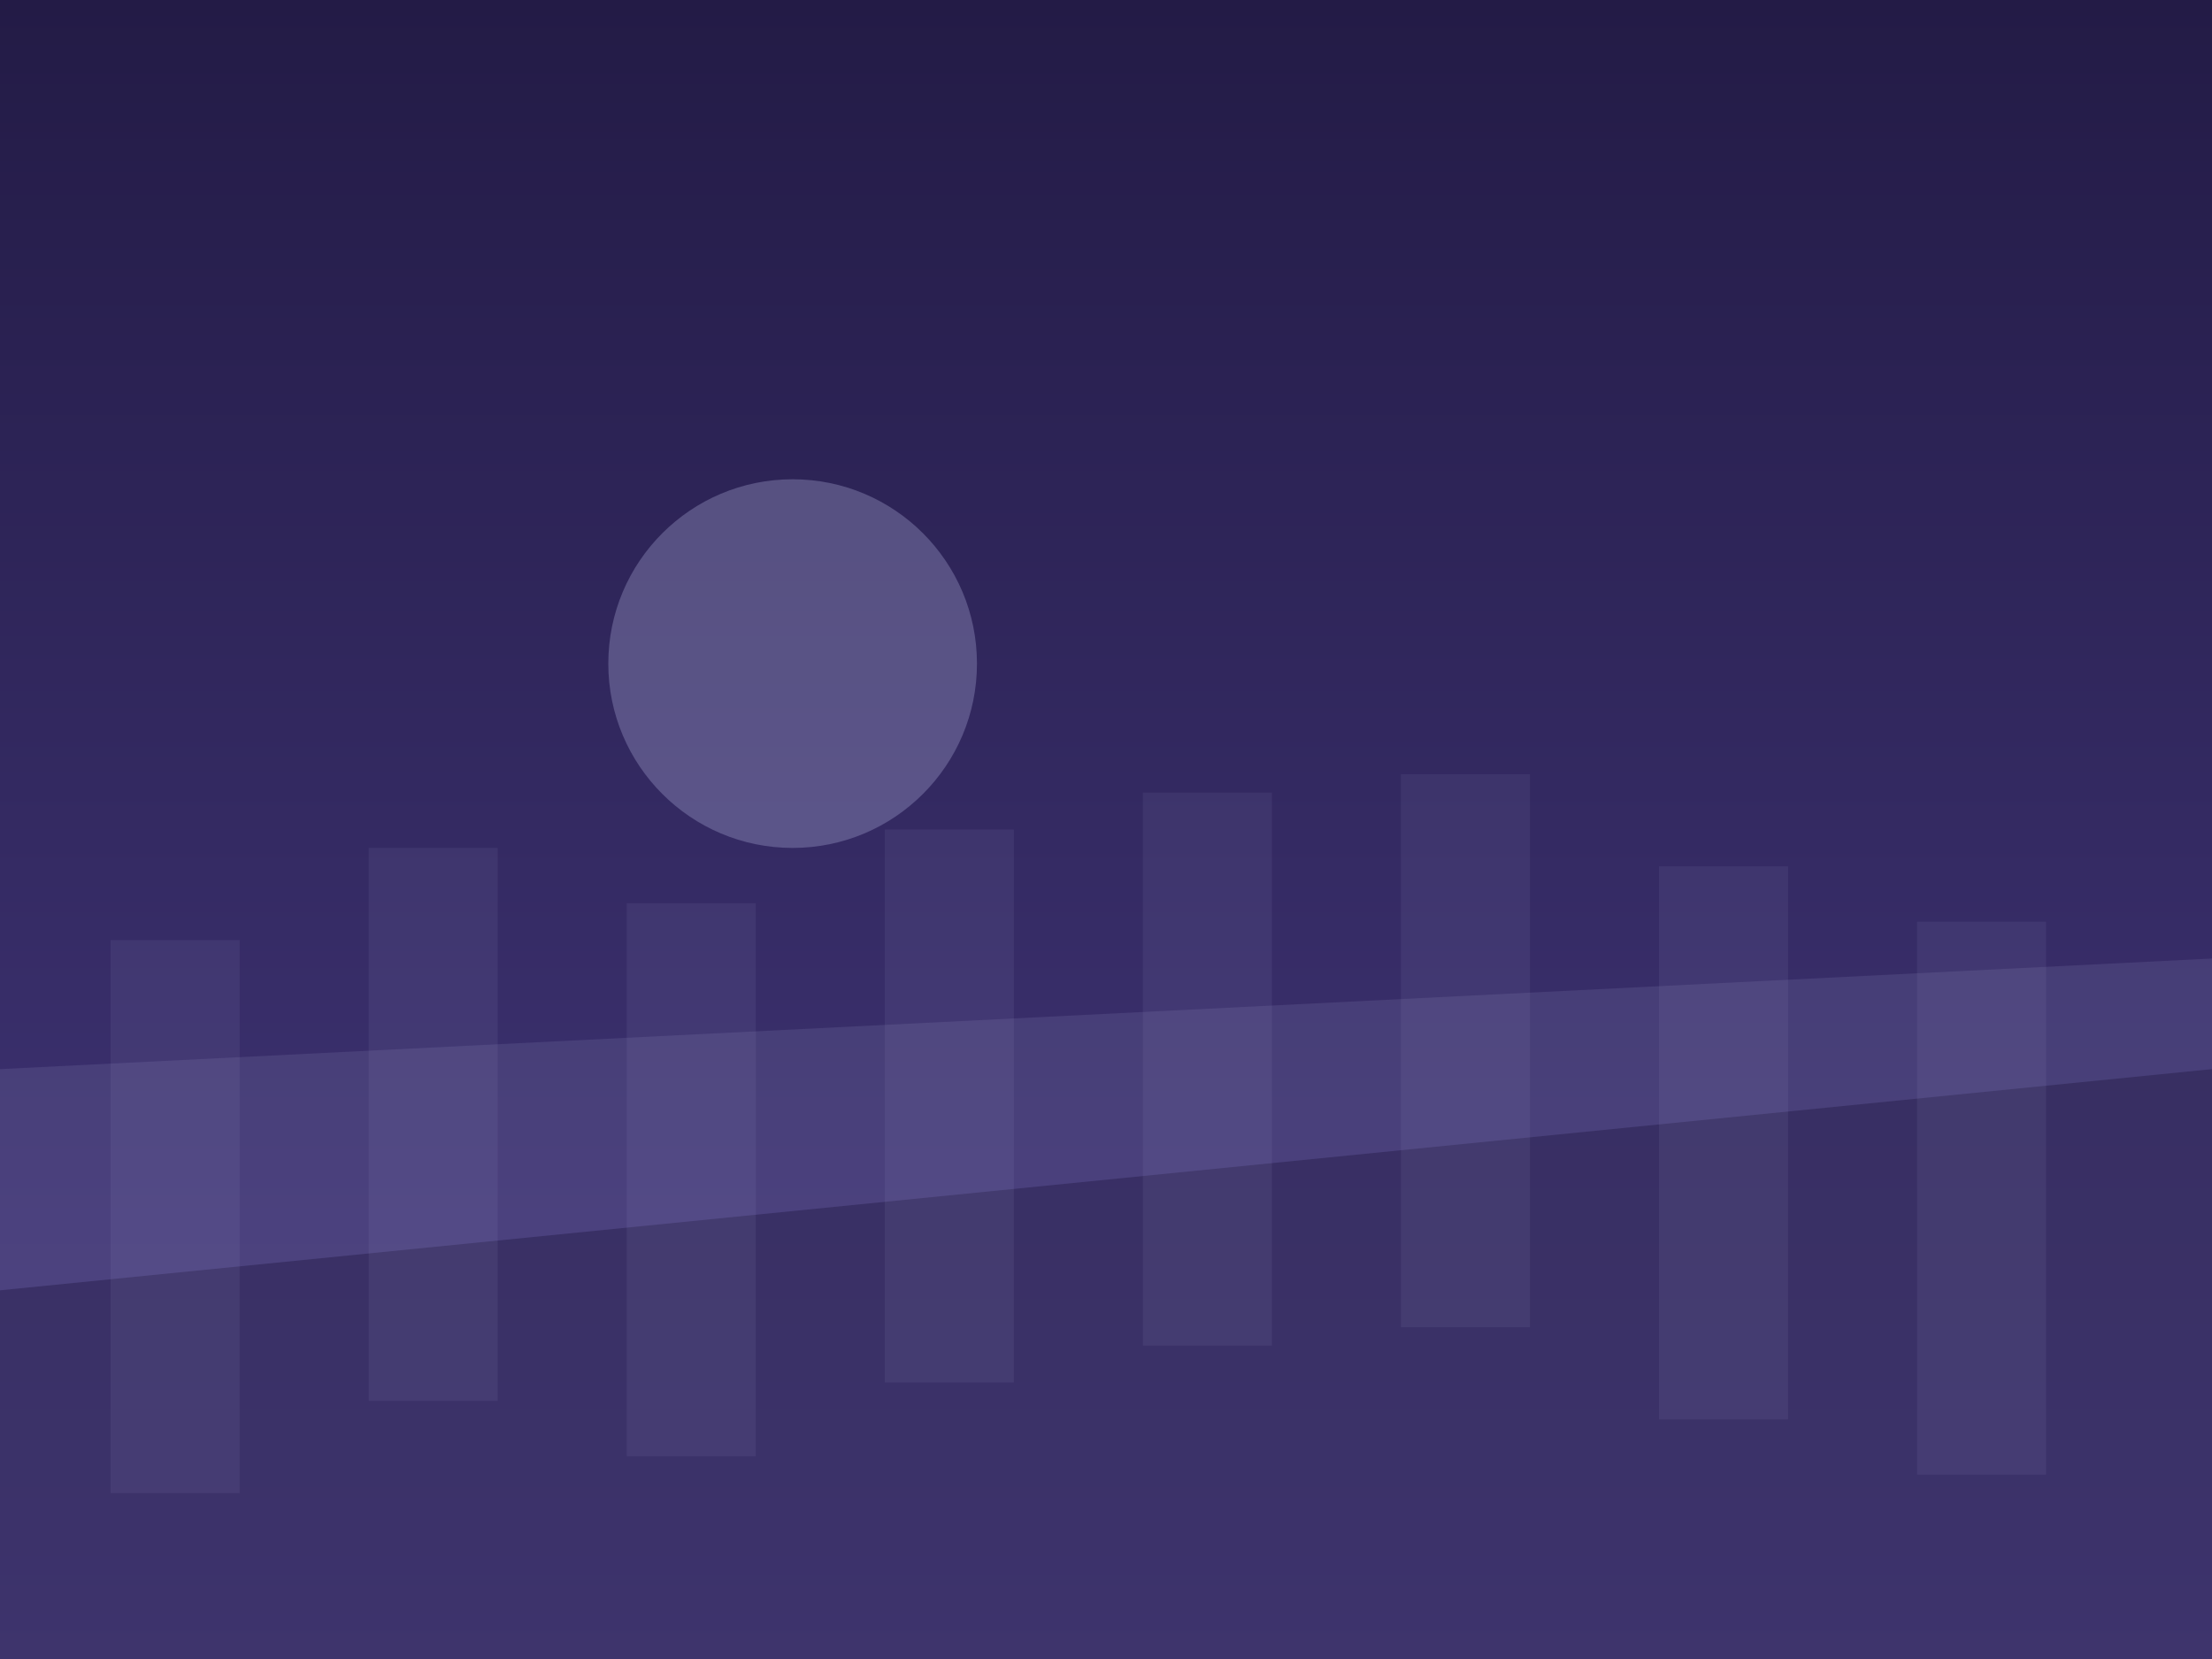
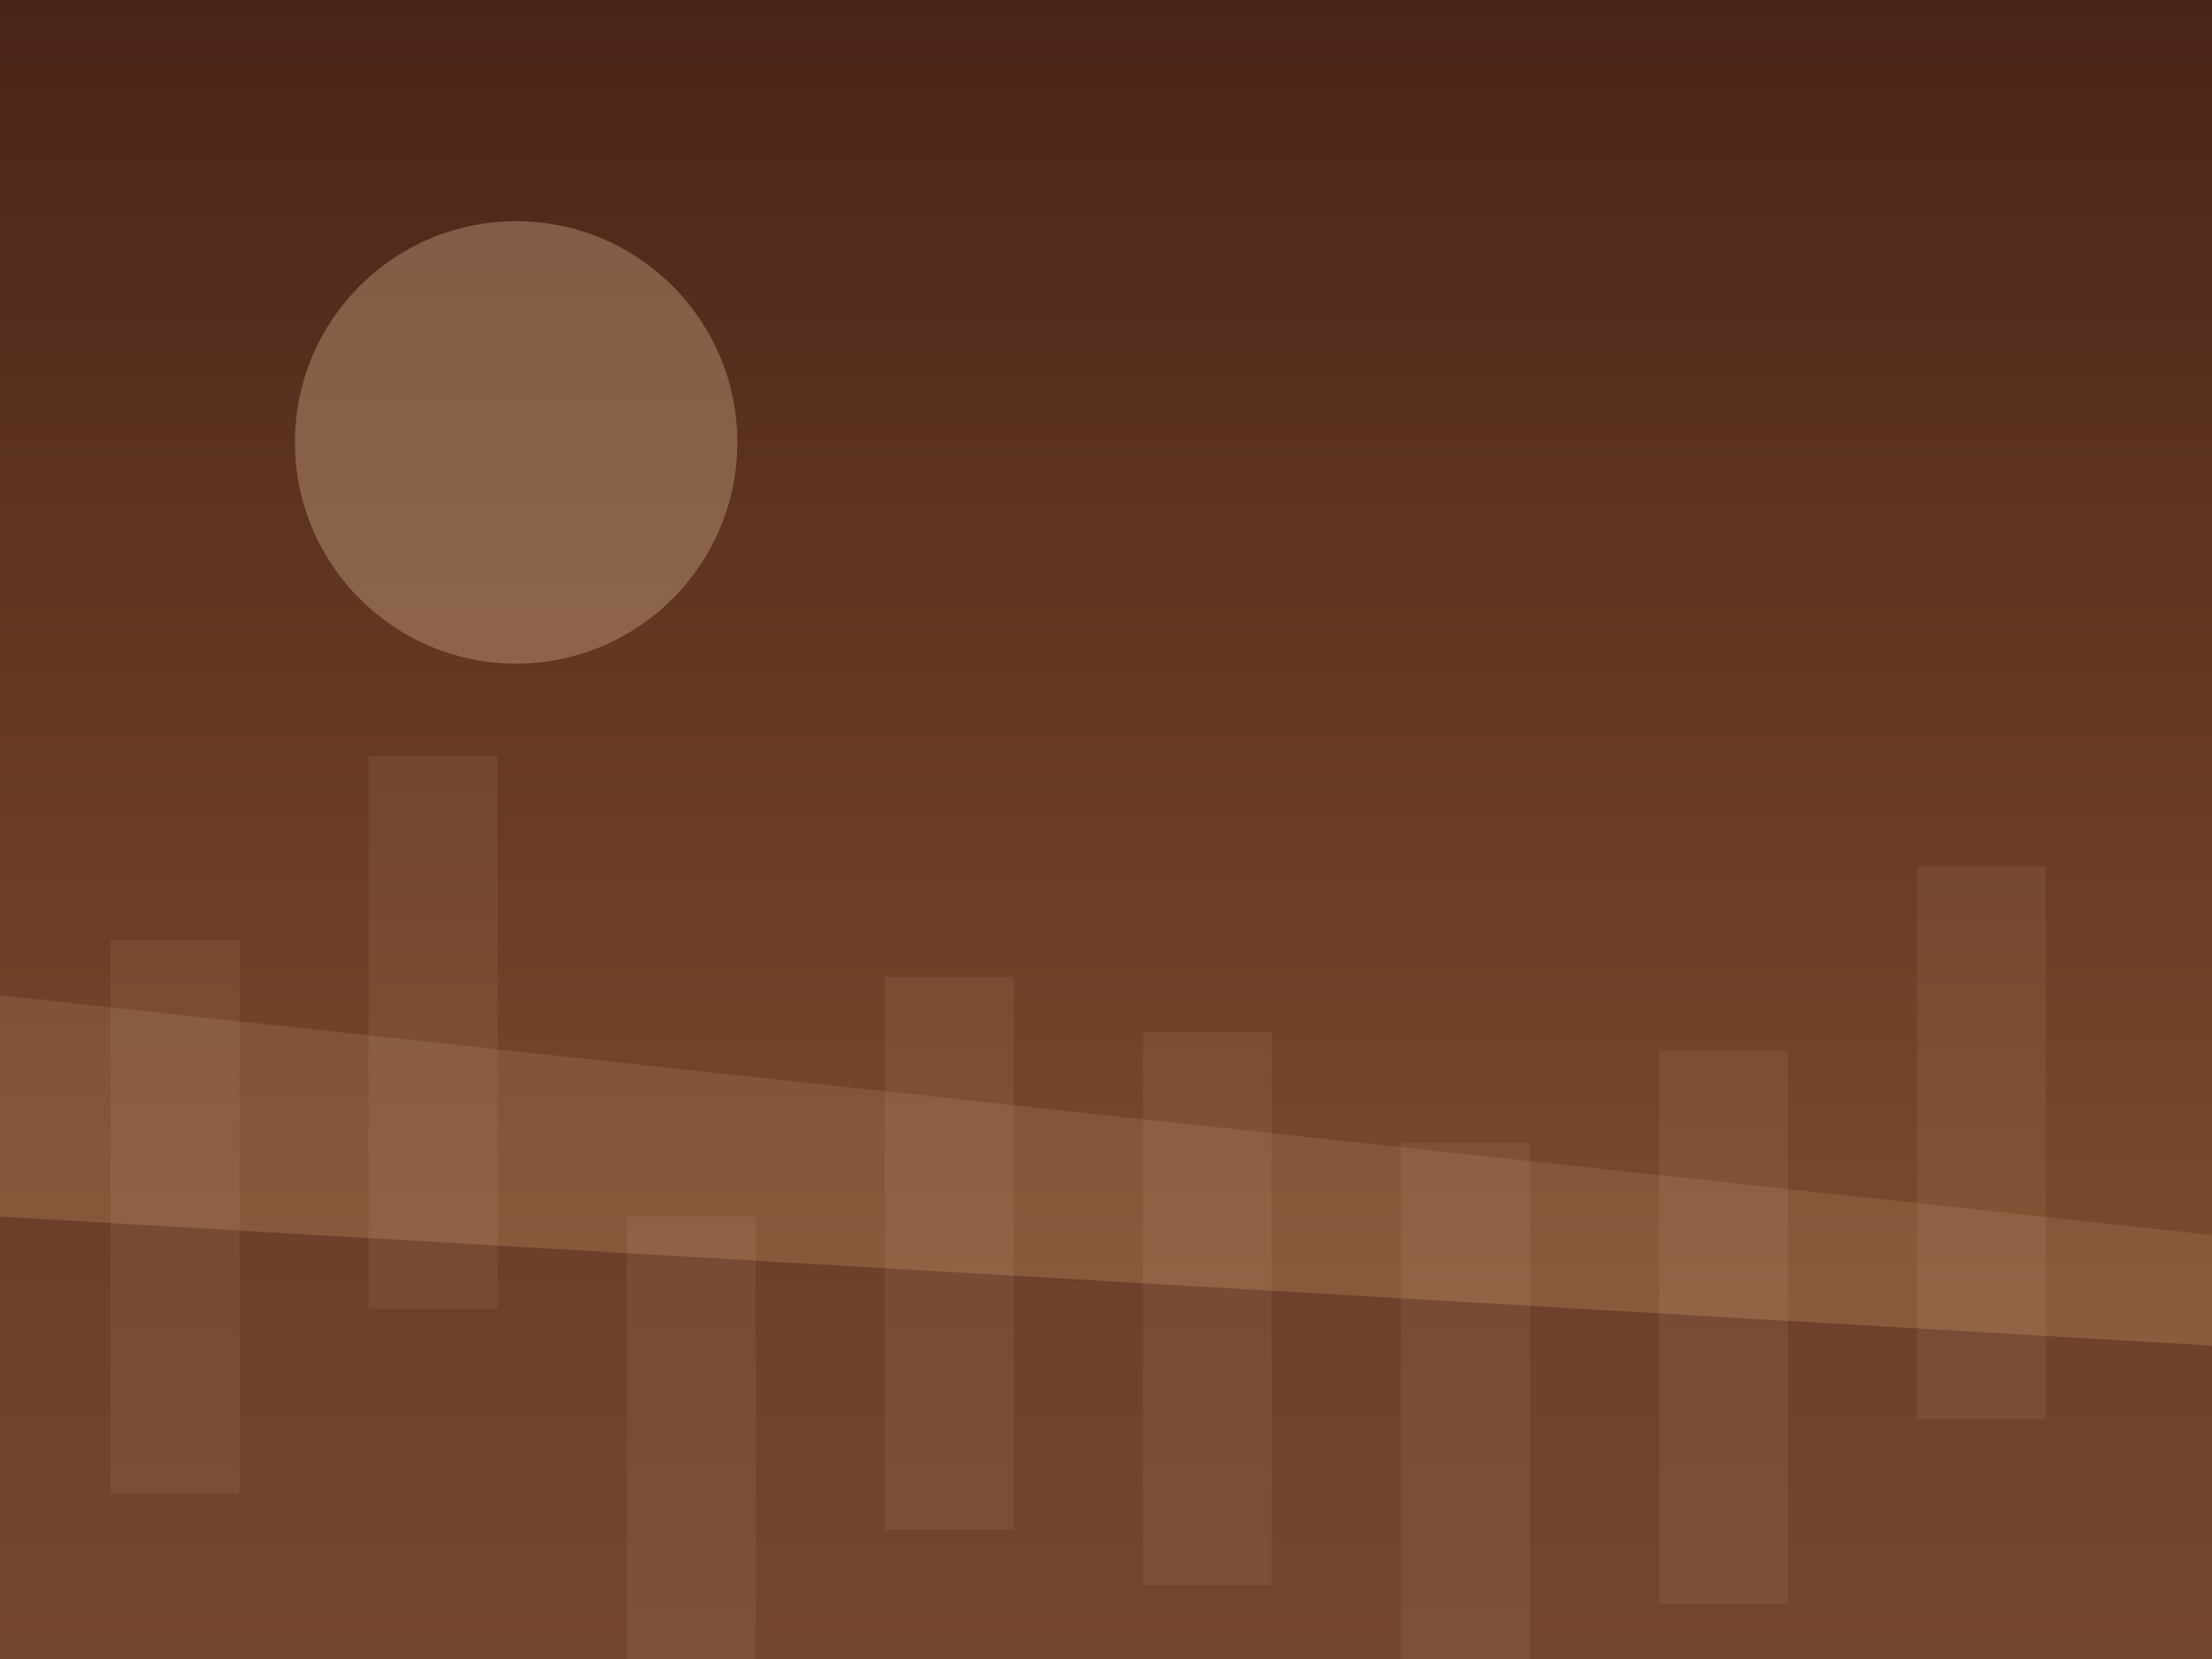
<svg xmlns="http://www.w3.org/2000/svg" viewBox="0 0 120 90" preserveAspectRatio="xMidYMid slice">
  <defs>
    <linearGradient id="s" x1="0" y1="0" x2="0" y2="1">
-       <stop offset="0" stop-color="#231b46" />
-       <stop offset="1" stop-color="#45397f" />
+       <stop offset="0" stop-color="#4a2417" />
+       <stop offset="1" stop-color="#8a5433" />
    </linearGradient>
  </defs>
  <rect width="120" height="90" fill="url(#s)" />
-   <circle cx="43" cy="36" r="10" fill="#a7a6d3" opacity=".34" />
-   <path d="M0 58 L120 52 L120 90 L0 90 Z" fill="#a7a6d3" opacity=".14" />
-   <path d="M0 70 L120 58 L120 90 L0 90 Z" fill="#231b46" opacity=".45" />
-   <g fill="#a7a6d3" opacity=".09">
+   <circle cx="28" cy="24" r="12" fill="#e0bb9a" opacity=".34" />
+   <path d="M0 54 L120 67 L120 90 L0 90 Z" fill="#e0bb9a" opacity=".14" />
+   <path d="M0 66 L120 73 L120 90 L0 90 Z" fill="#4a2417" opacity=".45" />
+   <g fill="#e0bb9a" opacity=".09">
    <rect x="6" y="51" width="7" height="30" />
-     <rect x="20" y="46" width="7" height="30" />
-     <rect x="34" y="49" width="7" height="30" />
-     <rect x="48" y="45" width="7" height="30" />
-     <rect x="62" y="43" width="7" height="30" />
-     <rect x="76" y="42" width="7" height="30" />
-     <rect x="90" y="47" width="7" height="30" />
-     <rect x="104" y="50" width="7" height="30" />
+     <rect x="20" y="41" width="7" height="30" />
+     <rect x="34" y="66" width="7" height="30" />
+     <rect x="48" y="53" width="7" height="30" />
+     <rect x="62" y="56" width="7" height="30" />
+     <rect x="76" y="62" width="7" height="30" />
+     <rect x="90" y="57" width="7" height="30" />
+     <rect x="104" y="47" width="7" height="30" />
  </g>
</svg>
